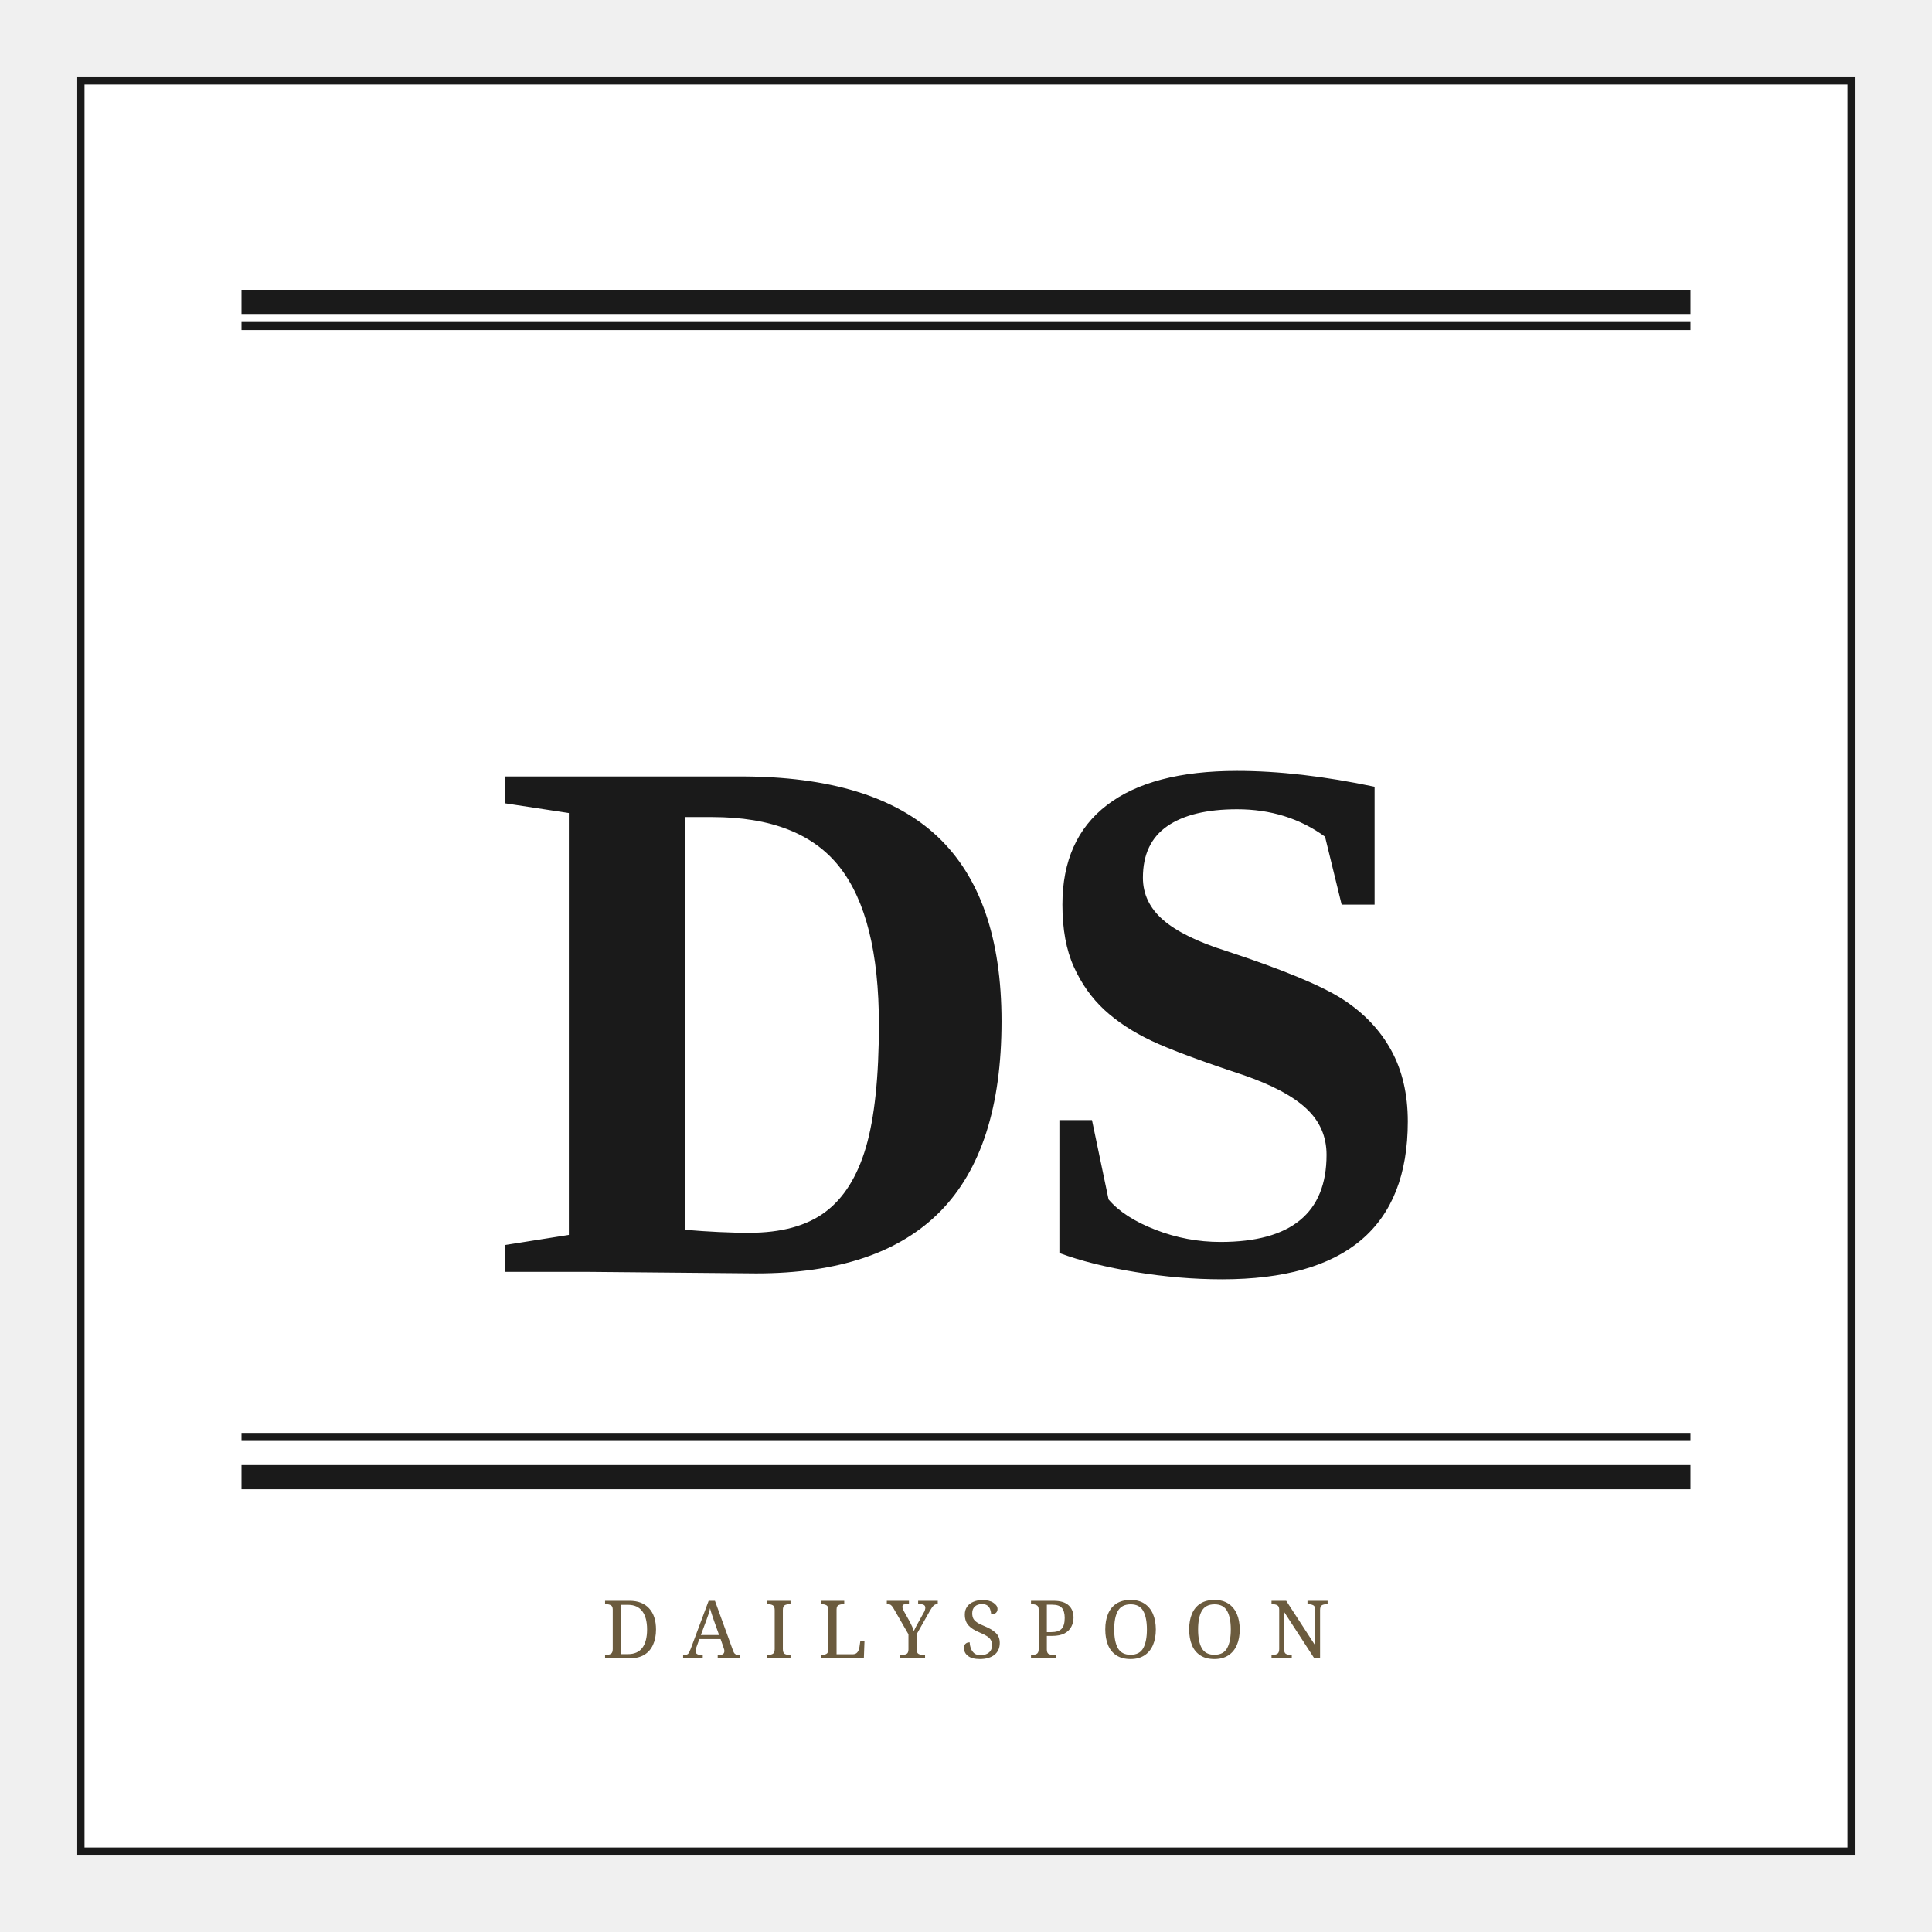
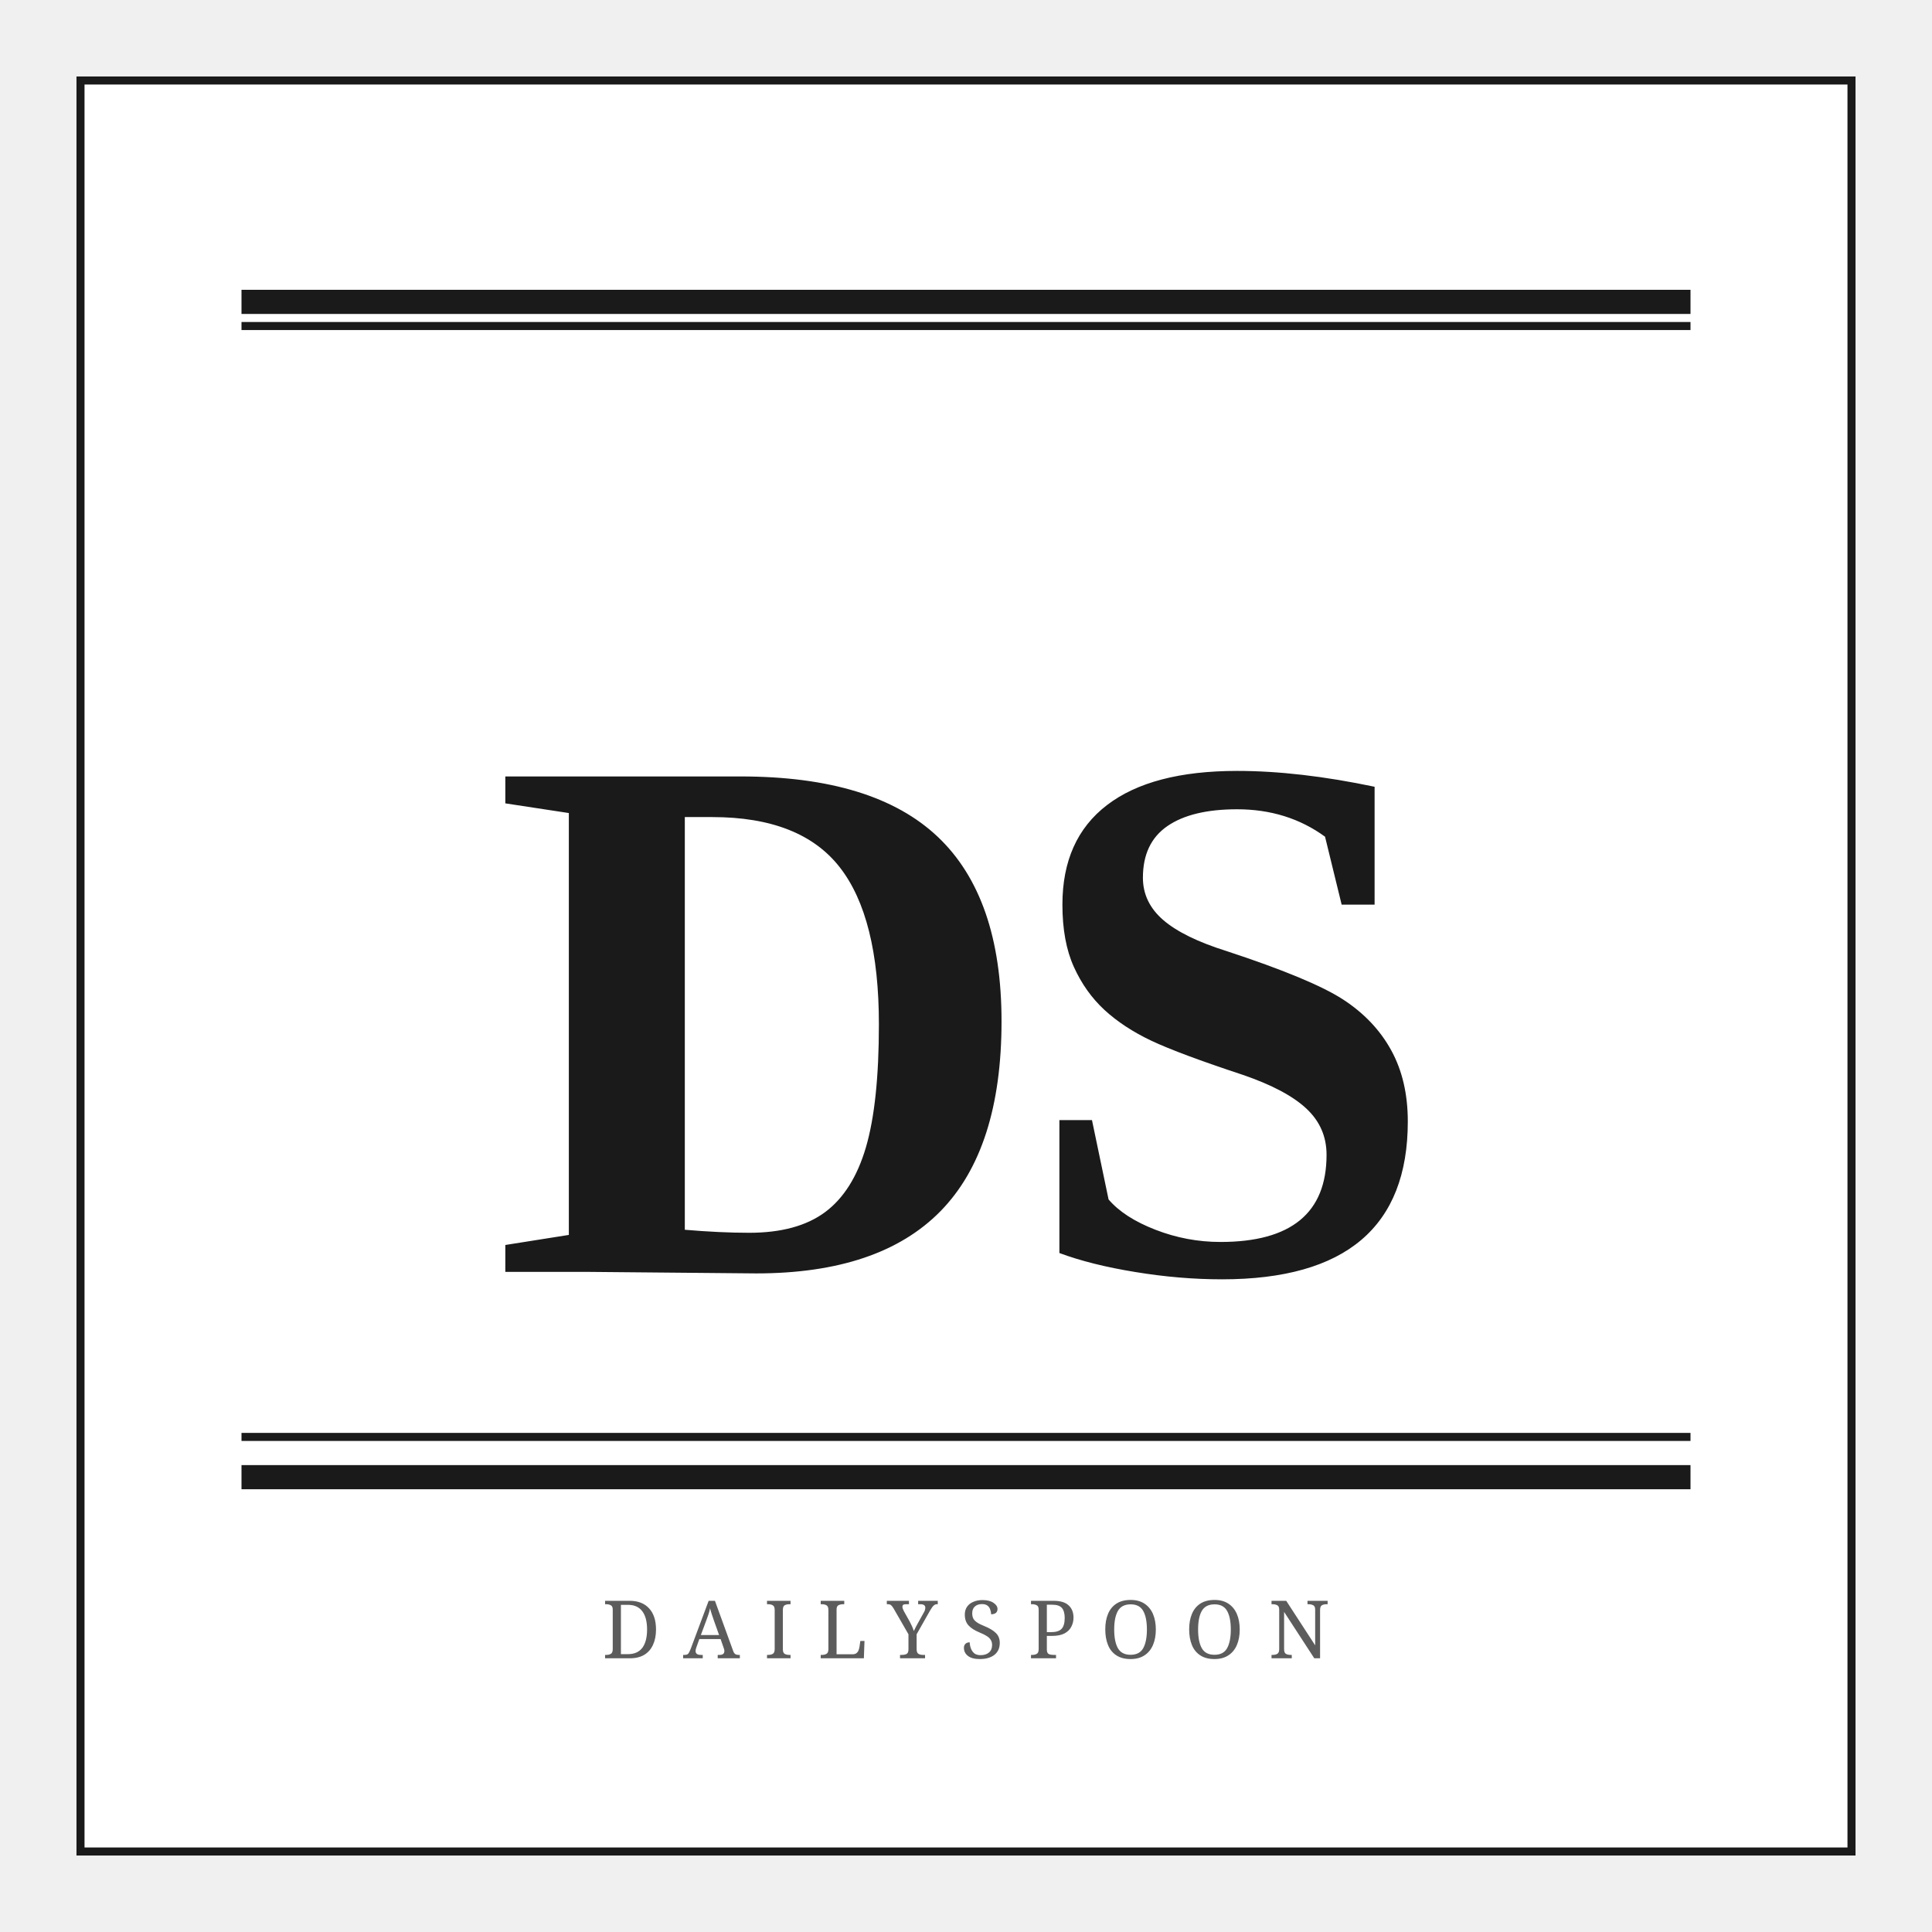
<svg xmlns="http://www.w3.org/2000/svg" width="240" height="240" viewBox="0 0 240 240" role="img">
  <rect x="10" y="10" width="220" height="220" fill="#ffffff" stroke="#1a1a1a" stroke-width="1" />
  <rect x="30" y="36" width="180" height="3" fill="#1a1a1a" />
  <rect x="30" y="40" width="180" height="1" fill="#1a1a1a" />
  <text x="120" y="158" text-anchor="middle" font-family="Georgia, 'Times New Roman', serif" font-weight="900" font-size="94" letter-spacing="-2.4" fill="#1a1a1a">DS</text>
  <rect x="30" y="178" width="180" height="1" fill="#1a1a1a" />
  <rect x="30" y="182" width="180" height="3" fill="#1a1a1a" />
-   <text x="120" y="206" text-anchor="middle" font-family="Georgia, serif" font-size="10" letter-spacing="3" fill="#6b5b3e">DAILYSPOON</text>
+   <text x="120" y="206" text-anchor="middle" font-family="Georgia, serif" font-size="10" letter-spacing="3" fill="#5c5c5c">DAILYSPOON</text>
</svg>
